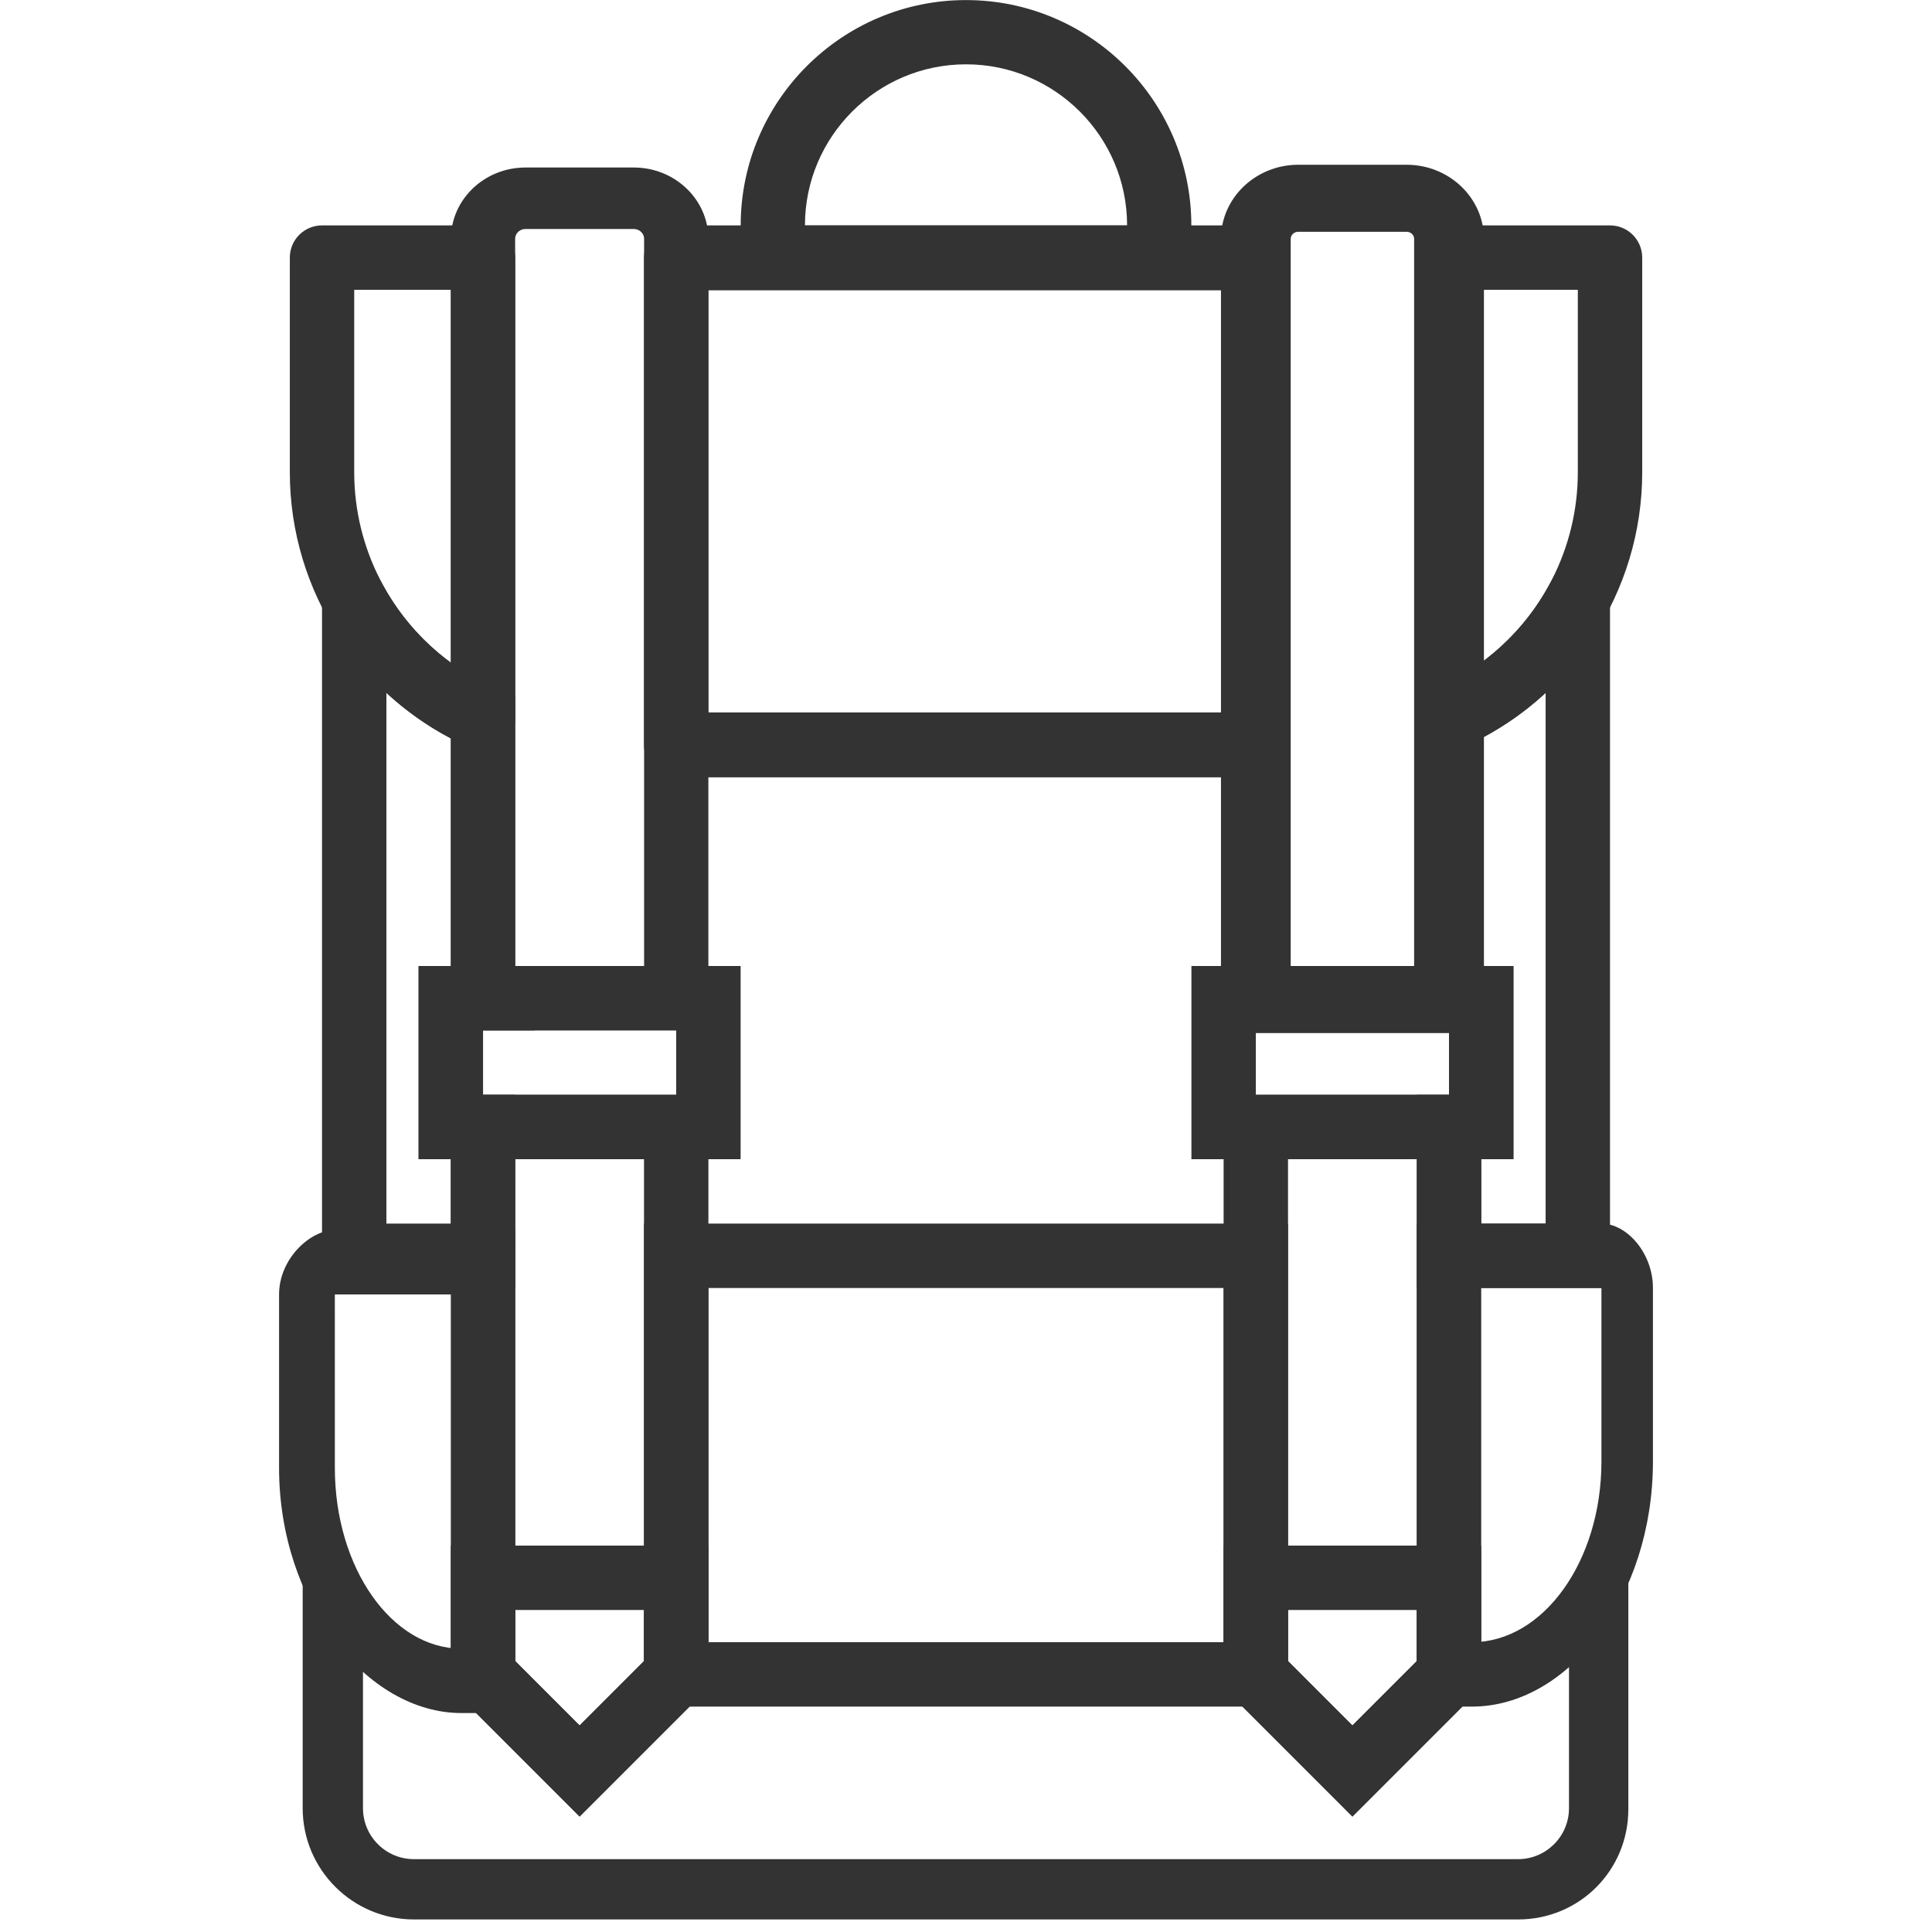
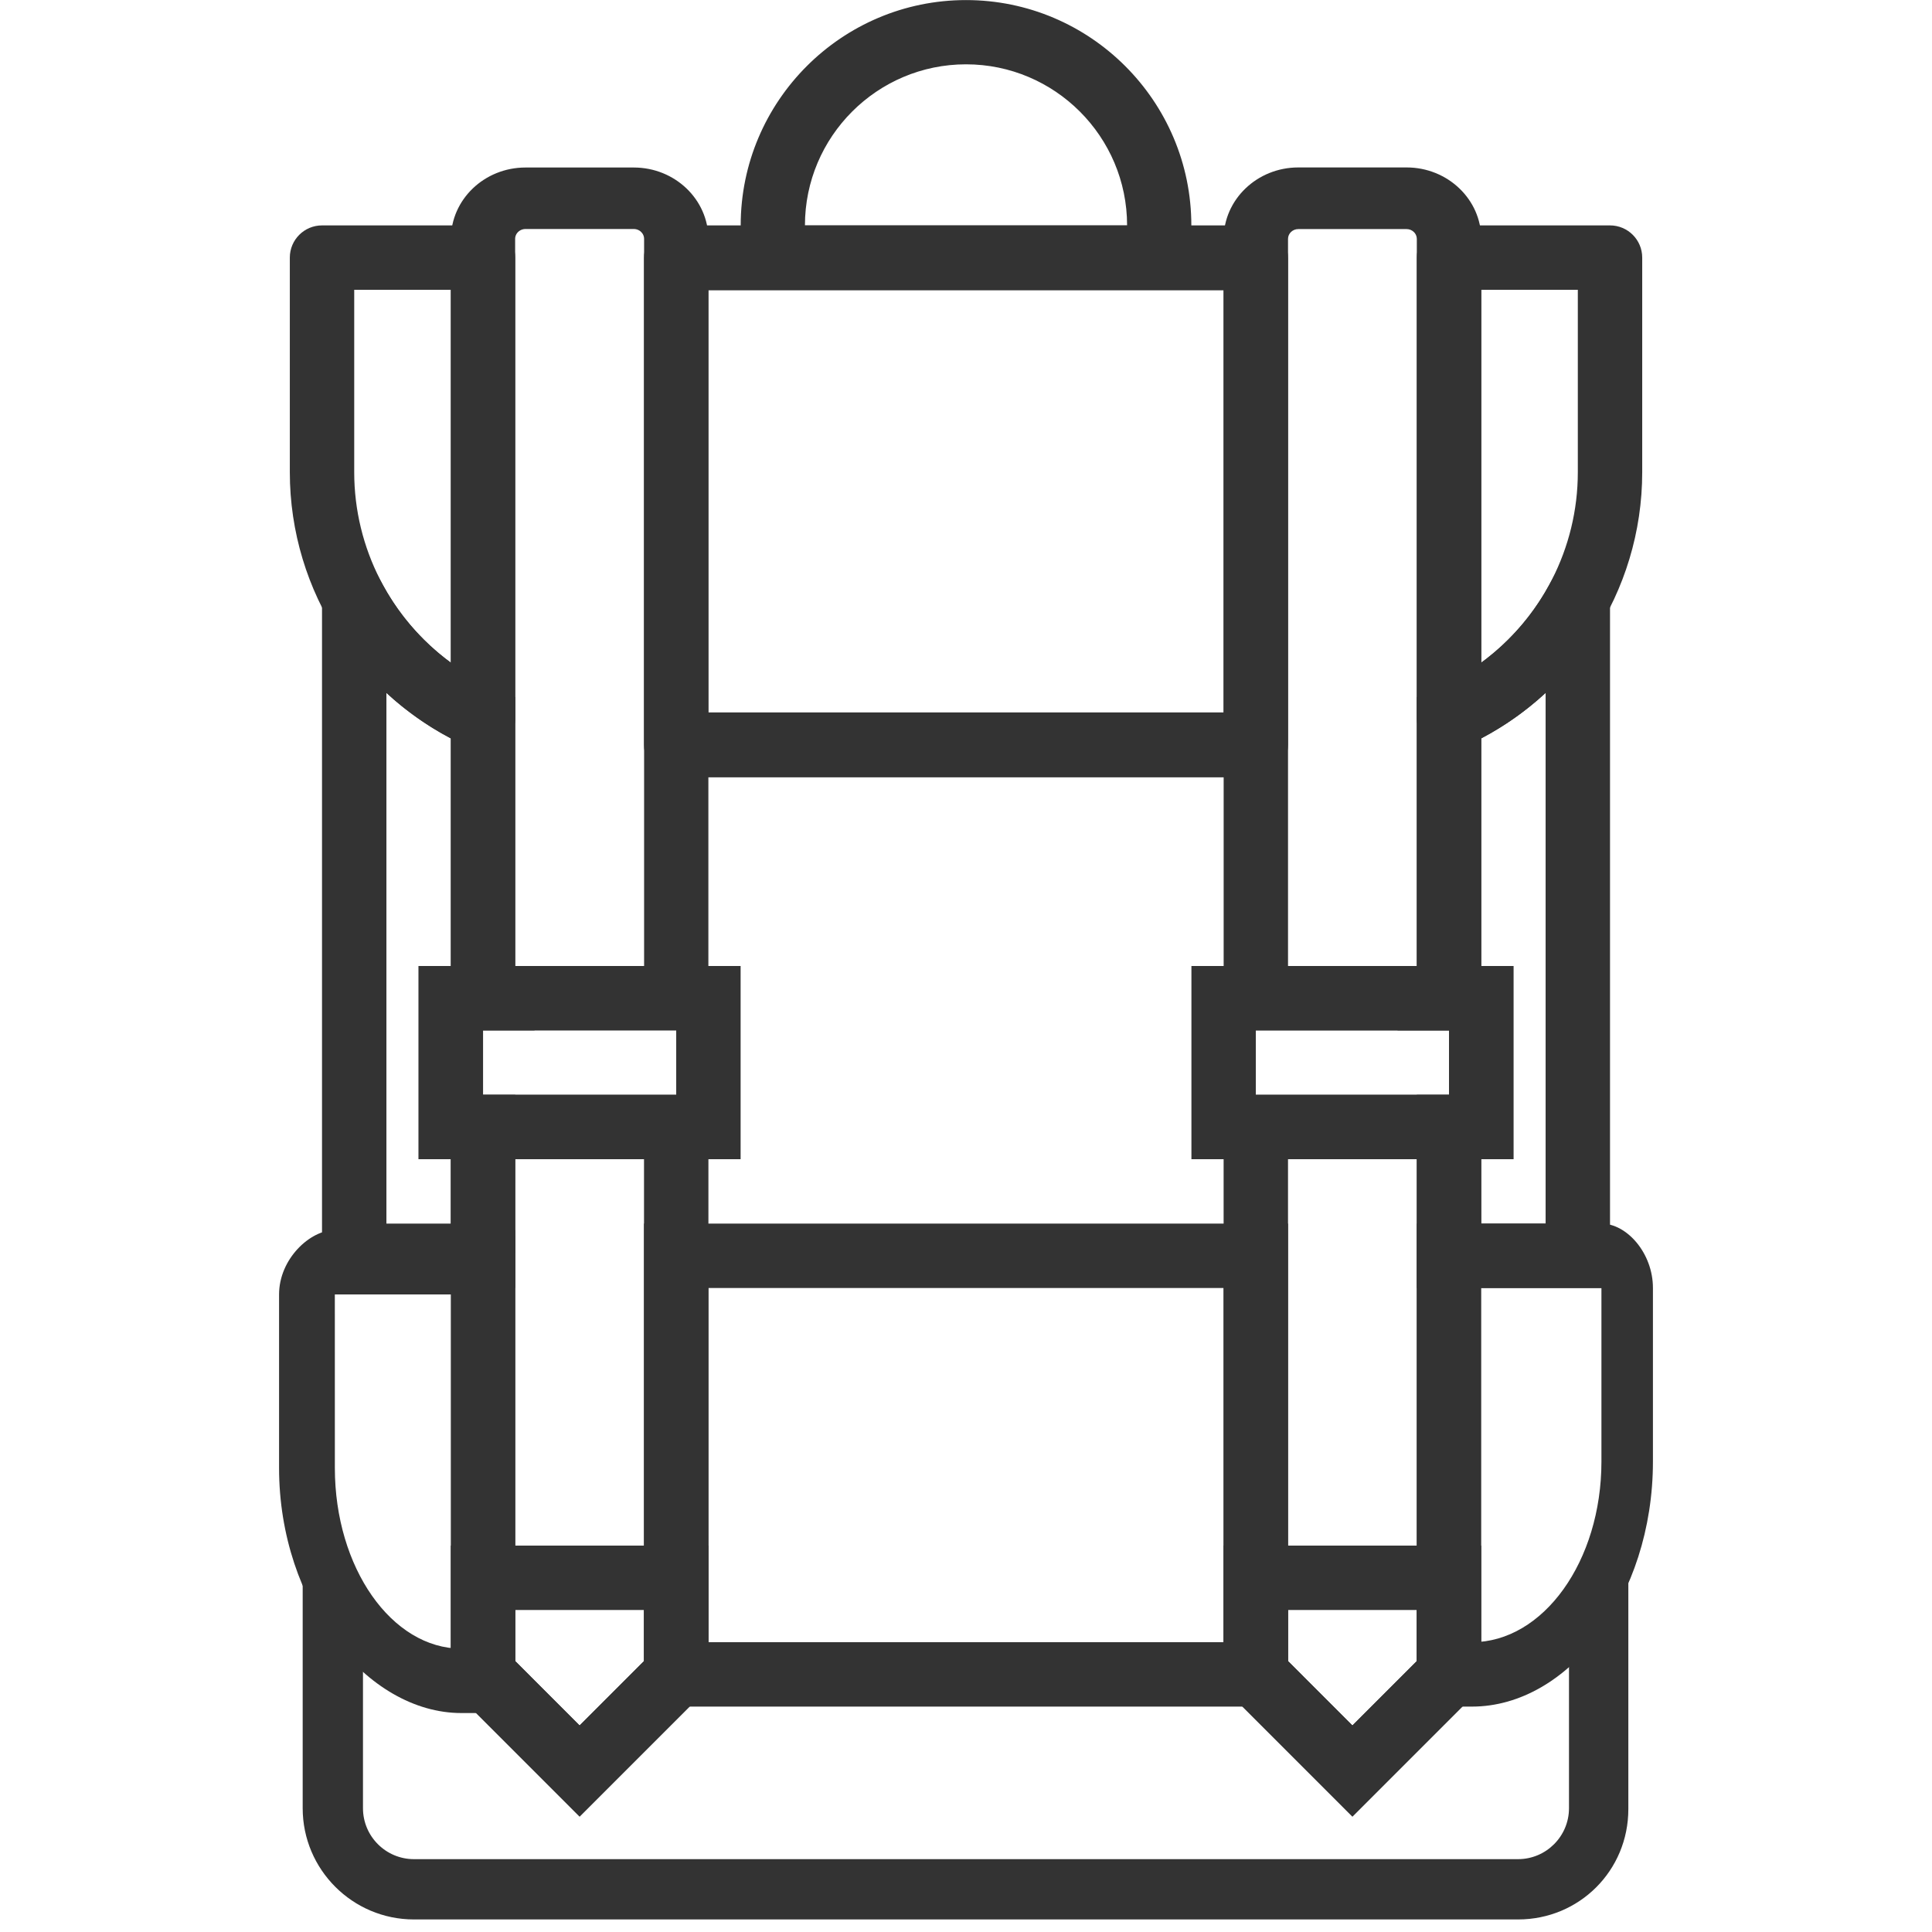
<svg xmlns="http://www.w3.org/2000/svg" width="360" height="360" viewBox="0 0 360 360" fill="none">
  <path d="M149.489 42V42.514H150.004H210.003H210.518V42C210.518 25.173 196.829 11.485 180.003 11.485C163.177 11.485 149.489 25.174 149.489 42ZM138.518 42C138.518 19.124 157.127 0.514 180.003 0.514C202.88 0.514 221.489 19.124 221.489 42V53.486H138.518V42Z" fill="#333" stroke="#333" />
  <path d="M84.003 288V314.484L108.003 338.49L132.003 314.484V288H84.003ZM120.003 309.517L108.003 321.517L96.003 309.517V300H120.002V309.517H120.003Z" fill="#333" />
  <path d="M78.003 180V216H138.003V180H78.003ZM126.003 204H90.003V191.999H126.003V204Z" fill="#333" />
  <path d="M228.003 288V314.484L252.003 338.49L276.003 314.484V288H228.003ZM264.003 309.517L252.003 321.517L240.003 309.517V300H264.002L264.003 309.517Z" fill="#333" />
  <path d="M222.004 180V216H282.003V180H222.004ZM270.003 204H234.003V191.999H270.003V204Z" fill="#333" />
  <path d="M84.003 204V314.484L108.003 338.489L132.003 314.484V204H84.003ZM120.003 309.517L108.003 321.517L96.003 309.517V216H120.002V309.517H120.003Z" fill="#333" />
  <path d="M228.003 204V314.484L252.003 338.489L276.003 314.484V204H228.003ZM264.003 309.517L252.003 321.517L240.003 309.517V216H264.002V309.517H264.003Z" fill="#333" />
  <path d="M294.061 298.138C288.129 303.918 280.319 307.099 272.073 307.099L265.8 310.8L252 323.4L232.891 307.099H124.8L112.2 318.335L108 321.627L87.943 307.543C79.695 307.543 71.933 305.776 66 300L56.4 286V336.935C56.4 348.363 65.698 357.661 77.125 357.661H282.87C294.297 357.661 303.411 348.546 303.417 337.118V289L294.061 298.138ZM292.358 336.936C292.358 342.167 288.1 346.425 282.87 346.425H77.125C71.894 346.425 67.636 342.167 67.636 336.936V309.6C73.805 312.943 77.42 318.335 84.6 318.335L89.4 319.2L108 338.4L127.543 314.229L232.457 315.771L252 337.8L265.8 323.4L272.073 316.2C279.252 316.2 286.184 311.743 292.358 308.4V336.936Z" fill="#333" />
  <path d="M234 42H126C122.688 42 120 44.71 120 48.049V138.794C120 142.134 122.688 144.844 126 144.844H234C237.311 144.844 240 142.134 240 138.794V48.049C240.001 44.71 237.312 42 234 42ZM228 132.745H132.001V54.099H228V132.745Z" fill="#333" />
  <path d="M300.003 42H270.003C266.691 42 264.003 44.688 264.003 47.999V133.806C264.003 135.828 265.029 137.717 266.721 138.827C267.711 139.475 268.857 139.805 270.003 139.805C270.82 139.805 271.635 139.637 272.41 139.301C292.816 130.379 306.003 110.237 306.003 87.989V48C306.003 44.688 303.314 42 300.003 42ZM294.004 87.99C294.004 102.186 287.17 115.296 276.004 123.474V54H294.004V87.99Z" fill="#333" />
  <path d="M90.003 42H60.003C56.692 42 54.004 44.688 54.004 47.999V87.99C54.004 110.238 67.191 130.38 87.604 139.301C88.372 139.638 89.188 139.805 90.004 139.805C91.155 139.805 92.296 139.476 93.286 138.827C94.984 137.717 96.004 135.828 96.004 133.806V48C96.003 44.688 93.315 42 90.003 42ZM84.003 123.474C72.843 115.296 66.003 102.186 66.003 87.99V54H84.003V123.474Z" fill="#333" />
  <path d="M262.102 31.2H241.917C234.249 31.2 228.01 37.173 228.01 44.512V180.514C228.01 183.041 228.484 185.545 229.456 188.175L230.872 191.999H273.141L274.564 188.175C275.535 185.55 276.01 183.04 276.01 180.514V44.512C276.009 37.173 269.769 31.2 262.102 31.2ZM264.003 180.514H240.004V44.512C240.004 43.508 240.862 42.686 241.912 42.686H262.095C263.146 42.686 264.003 43.507 264.003 44.512V180.514Z" fill="#333" />
-   <path d="M262.102 31.2H241.917C234.249 31.2 228.01 37.173 228.01 44.512V180.514C228.01 183.041 228.484 185.545 229.456 188.175L230.872 191.999H273.141L274.564 188.175C275.535 185.55 276.01 183.04 276.01 180.514V44.512C276.009 37.173 269.769 31.2 262.102 31.2ZM264.003 180.514H240.004V44.512C240.004 43.508 240.862 42.686 241.912 42.686H262.095C263.146 42.686 264.003 43.507 264.003 44.512V180.514Z" stroke="#333" />
-   <path d="M95.489 180.514V181.029H96.003H120.003H120.518V180.514V44.512C120.518 43.202 119.408 42.172 118.095 42.172H97.912C96.598 42.172 95.489 43.203 95.489 44.512V180.514ZM97.917 31.714H118.102C125.506 31.714 131.495 37.478 131.496 44.512V180.514C131.496 182.974 131.034 185.423 130.081 187.996L128.784 191.485H87.23L85.938 187.996C84.984 185.417 84.524 182.974 84.524 180.514V44.512C84.524 37.478 90.511 31.714 97.917 31.714Z" fill="#333" stroke="#333" />
+   <path d="M95.489 180.514V181.029H96.003H120.003H120.518V180.514V44.512C120.518 43.202 119.414 42.172 118.102 42.172H97.912C96.598 42.172 95.489 43.203 95.489 44.512V180.514ZM97.917 31.714H118.102C125.506 31.714 131.495 37.478 131.496 44.512V180.514C131.496 182.974 131.034 185.423 130.081 187.996L128.784 191.485H87.23L85.938 187.996C84.984 185.417 84.524 182.974 84.524 180.514V44.512C84.524 37.478 90.511 31.714 97.917 31.714Z" fill="#333" stroke="#333" />
  <path d="M90.009 192H99.609L96.765 183.997C96.261 182.563 96.009 181.255 96.009 180.001V129.907L92.409 128.335C83.445 124.422 75.945 117.523 71.283 108.901L60.003 88.057V240.001H96.003L96.009 204.001H90.009V192ZM84.003 180H78.003V216H84.003V228H72.003V129.108C75.609 132.444 79.641 135.306 84.003 137.598V180Z" fill="#333" />
  <path d="M288.729 108.9C284.068 117.516 276.567 124.422 267.603 128.334L264.003 129.905V180C264.003 181.254 263.757 182.562 263.247 183.996L260.41 191.999H270.003V204H264.003V240H300.003V88.056L288.729 108.9ZM288.003 228H276.003V216H282.002V180H276.003V137.598C280.365 135.305 284.397 132.444 288.003 129.107V228Z" fill="#333" />
  <path d="M62.396 229.2C57.763 229.2 52 234.588 52 241.2V273.533C52 298.709 68.339 319.2 85.966 319.2H96V229.2H62.396ZM87.596 307.199H85.962C72.971 307.199 62.396 292.098 62.396 273.533L62.391 241.2H87.596V307.199Z" fill="#333" />
  <path d="M298.404 228H264V318H274.273C292.32 318 308.004 297.509 308 272.333V239.999C308 233.505 303.143 228 298.404 228ZM298.404 272.333C298.404 290.897 287.582 306 274.277 306H272.604V239.999H298.404V272.333Z" fill="#333" />
  <path d="M120.003 228V318H240.004V228H120.003ZM228.003 306H132.004V240H228.003V306Z" fill="#333" />
</svg>
